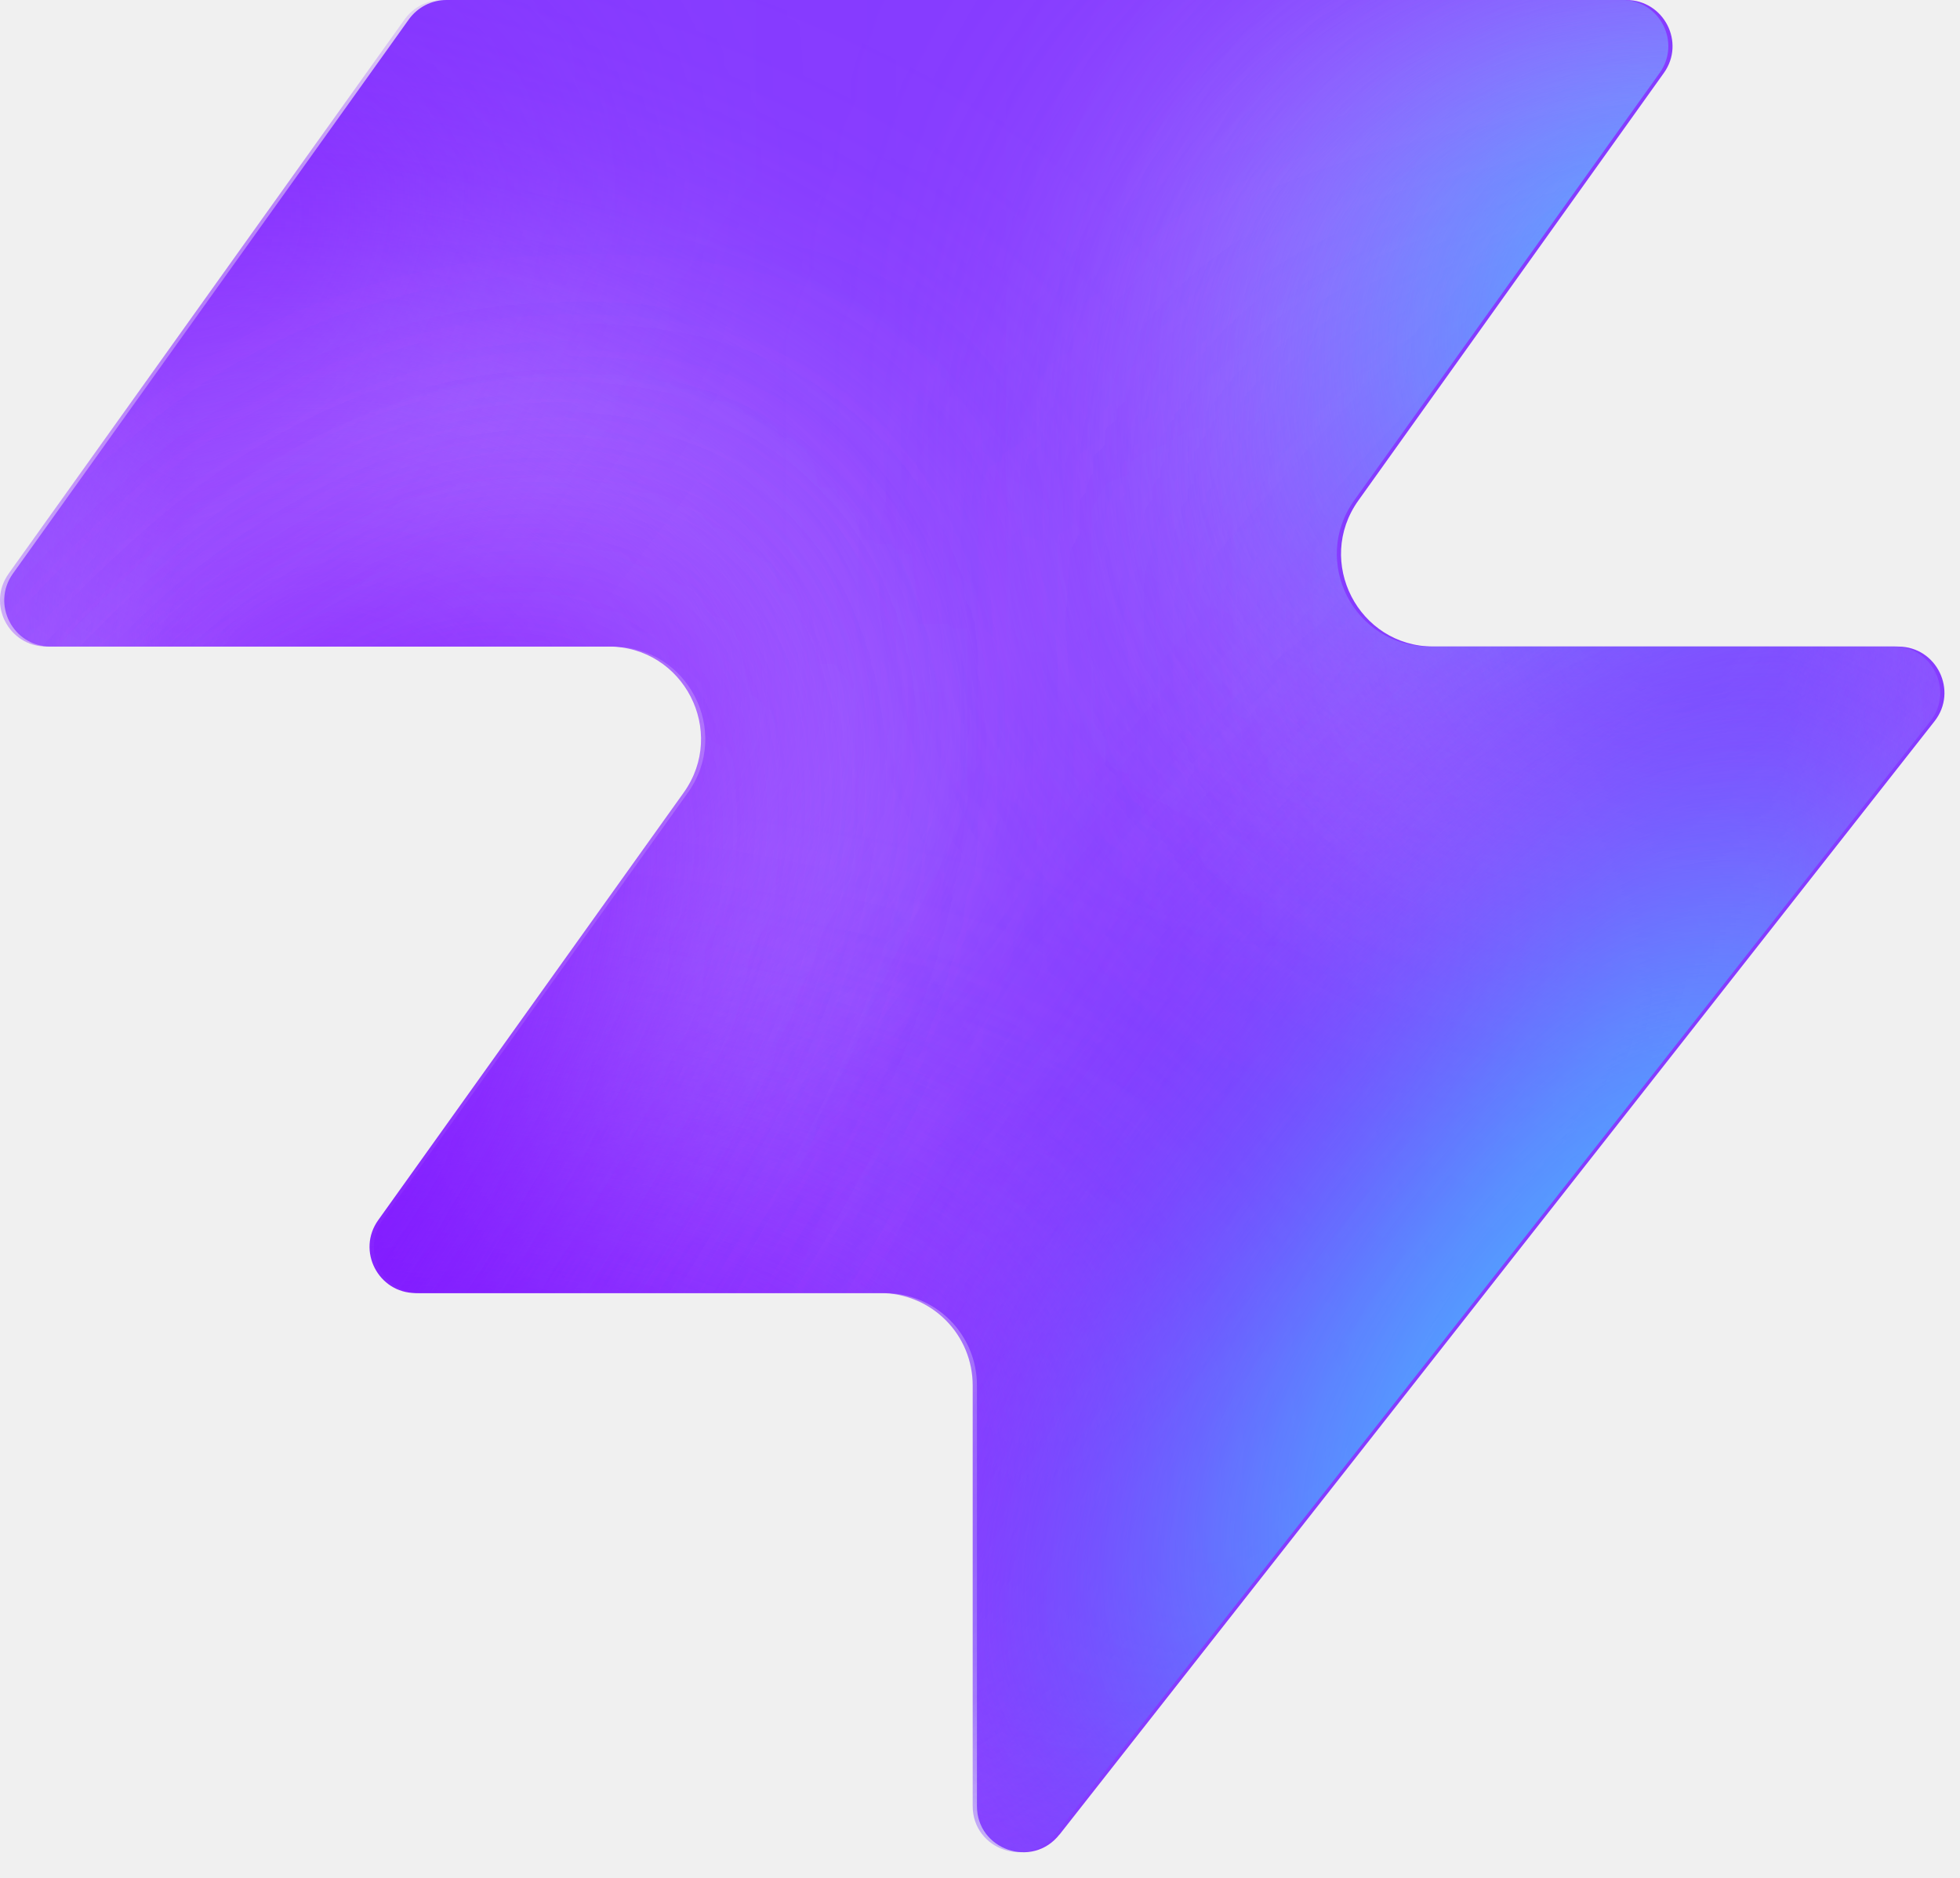
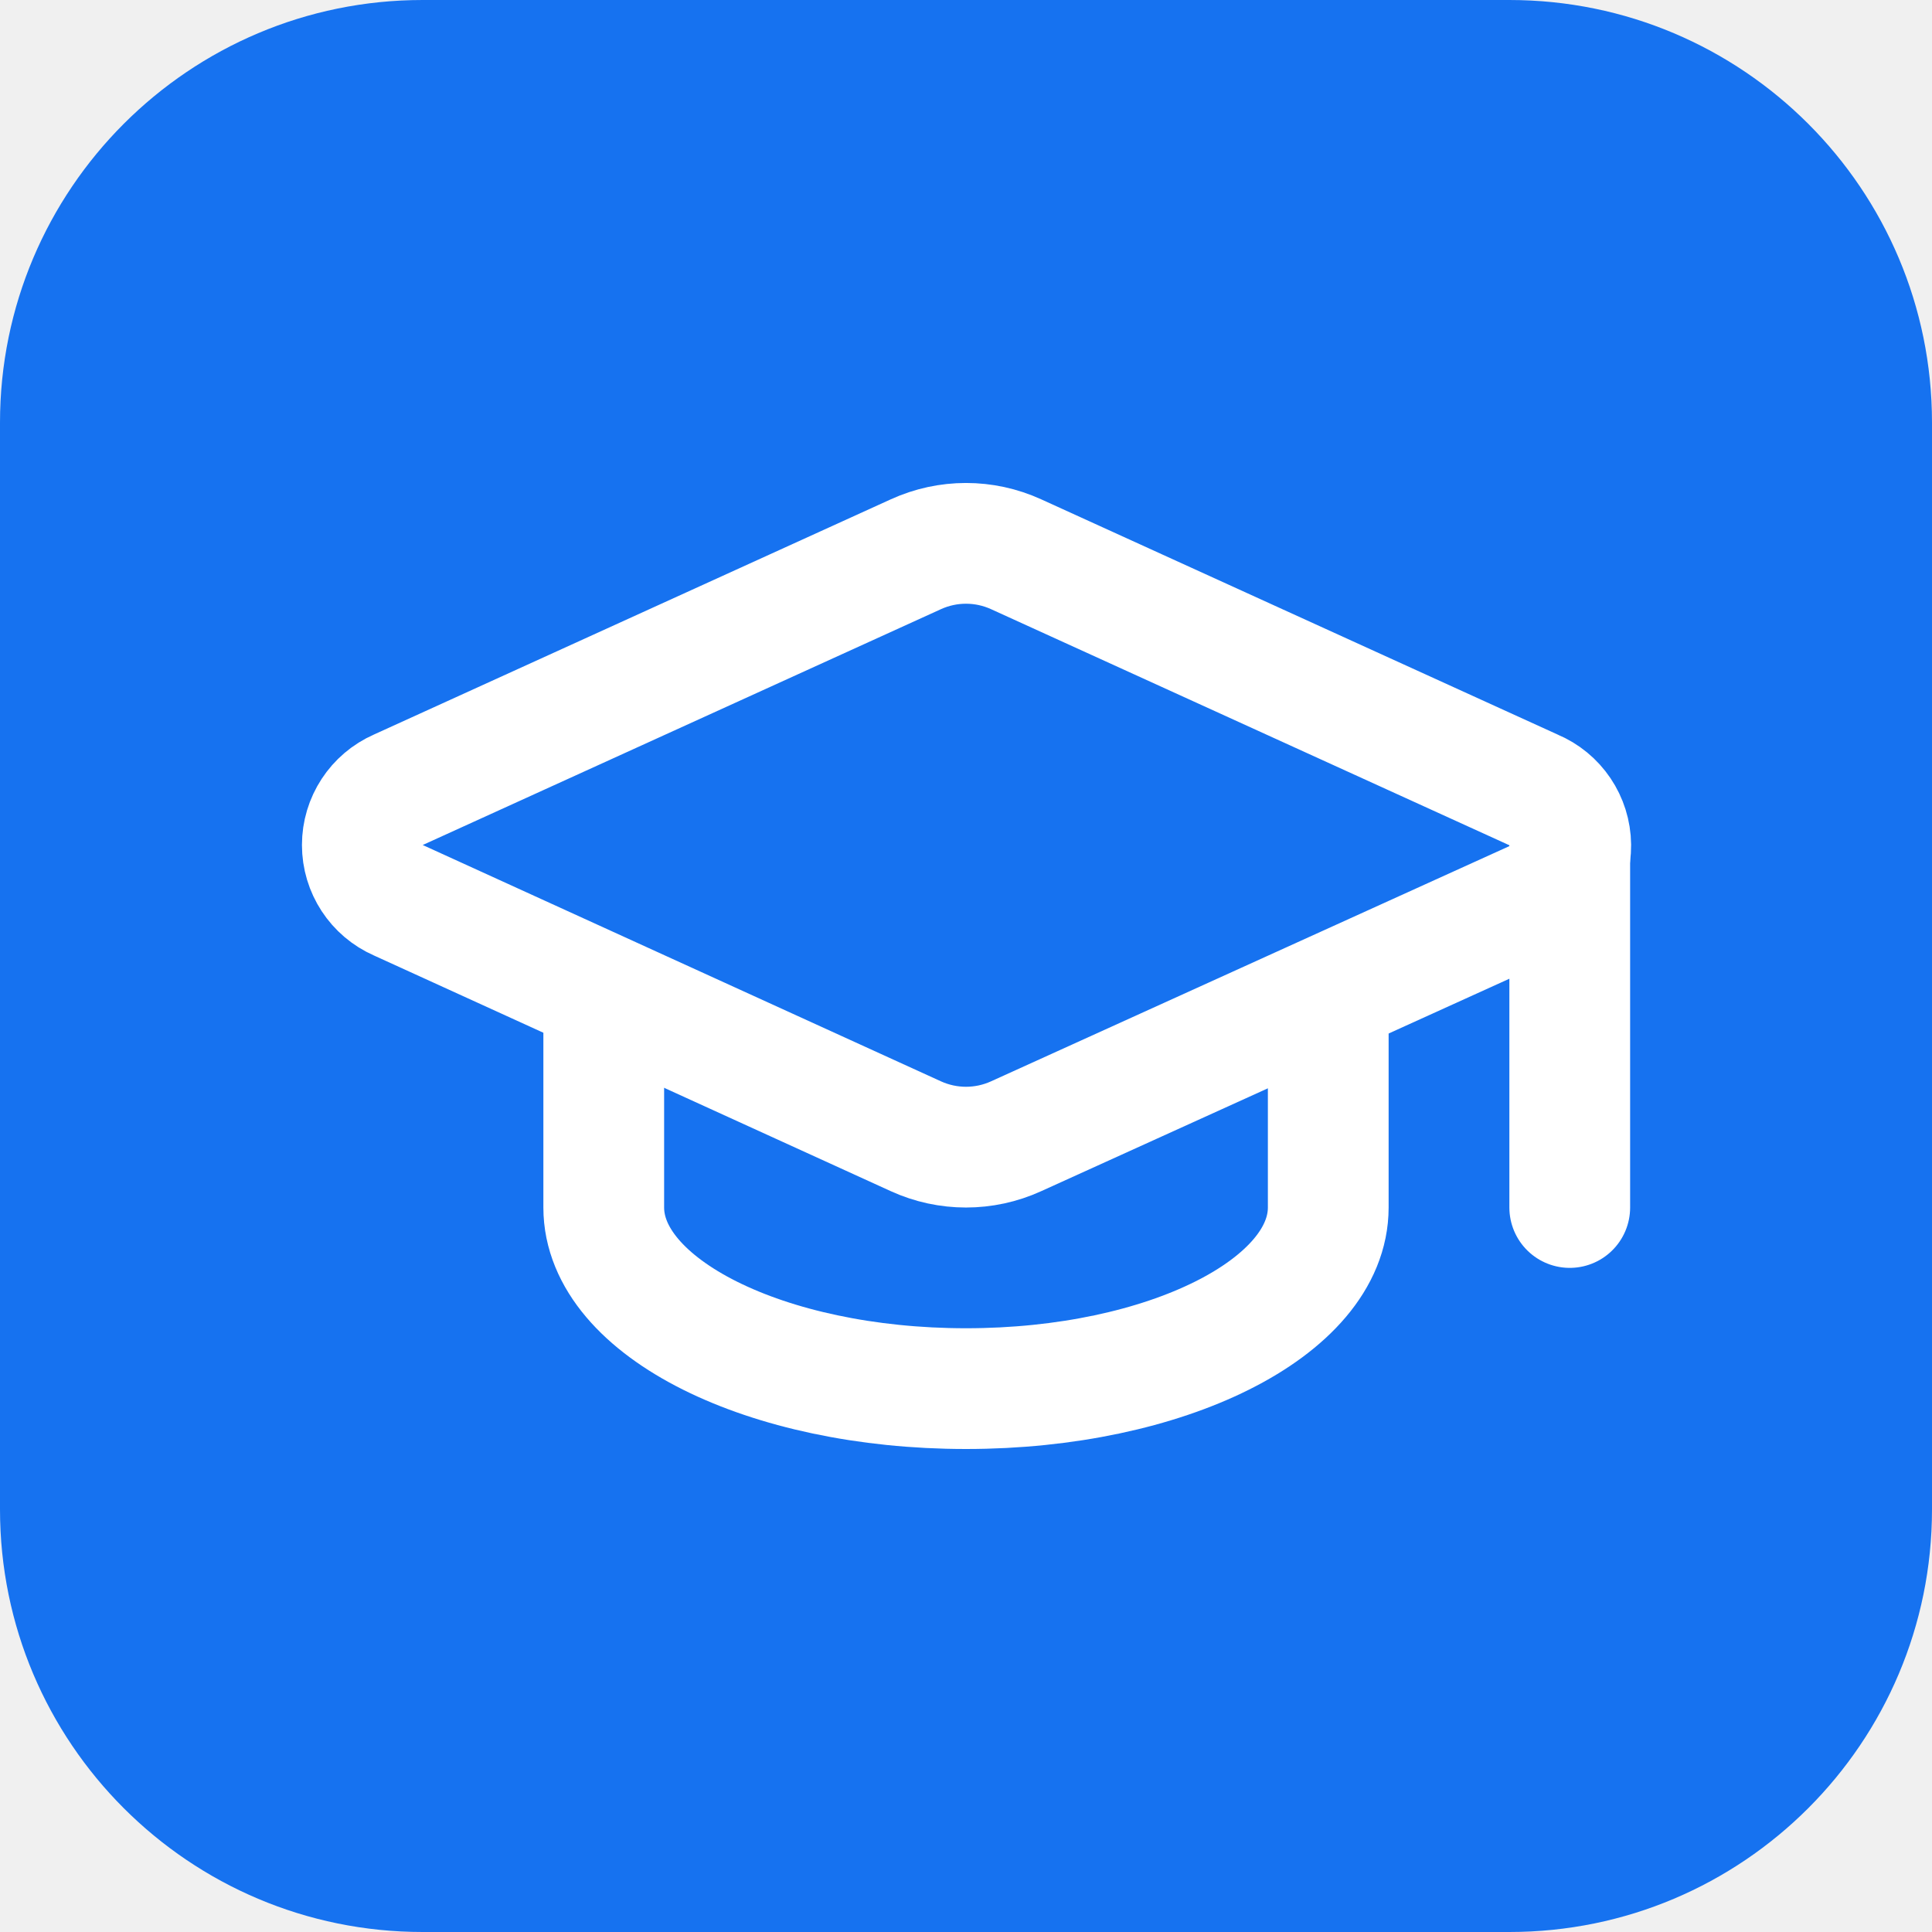
- <svg xmlns="http://www.w3.org/2000/svg" width="48" height="46" fill="none" viewBox="0 0 48 46">
-   <path fill="#863bff" d="M25.946 44.938c-.664.845-2.021.375-2.021-.698V33.937a2.26 2.26 0 0 0-2.262-2.262H10.287c-.92 0-1.456-1.04-.92-1.788l7.48-10.471c1.07-1.497 0-3.578-1.842-3.578H1.237c-.92 0-1.456-1.04-.92-1.788L10.013.474c.214-.297.556-.474.92-.474h28.894c.92 0 1.456 1.04.92 1.788l-7.48 10.471c-1.07 1.498 0 3.579 1.842 3.579h11.377c.943 0 1.473 1.088.89 1.83L25.947 44.94z" style="fill:#863bff;fill:color(display-p3 .525 .23 1);fill-opacity:1" />
-   <mask id="a" width="48" height="46" x="0" y="0" maskUnits="userSpaceOnUse" style="mask-type:alpha">
-     <path fill="#000" d="M25.842 44.938c-.664.844-2.021.375-2.021-.698V33.937a2.26 2.26 0 0 0-2.262-2.262H10.183c-.92 0-1.456-1.04-.92-1.788l7.48-10.471c1.07-1.498 0-3.579-1.842-3.579H1.133c-.92 0-1.456-1.04-.92-1.787L9.91.473c.214-.297.556-.474.92-.474h28.894c.92 0 1.456 1.04.92 1.788l-7.48 10.471c-1.07 1.498 0 3.578 1.842 3.578h11.377c.943 0 1.473 1.088.89 1.832L25.843 44.94z" style="fill:#000;fill-opacity:1" />
-   </mask>
-   <g mask="url(#a)">
-     <g filter="url(#b)">
-       <ellipse cx="5.508" cy="14.704" fill="#ede6ff" rx="5.508" ry="14.704" style="fill:#ede6ff;fill:color(display-p3 .927 .903 1);fill-opacity:1" transform="matrix(.00324 1 1 -.00324 -4.47 31.516)" />
-     </g>
-     <g filter="url(#c)">
-       <ellipse cx="10.399" cy="29.851" fill="#ede6ff" rx="10.399" ry="29.851" style="fill:#ede6ff;fill:color(display-p3 .927 .903 1);fill-opacity:1" transform="matrix(.00324 1 1 -.00324 -39.328 7.883)" />
-     </g>
-     <g filter="url(#d)">
-       <ellipse cx="5.508" cy="30.487" fill="#7e14ff" rx="5.508" ry="30.487" style="fill:#7e14ff;fill:color(display-p3 .492 .077 1);fill-opacity:1" transform="rotate(89.814 -25.913 -14.639)scale(1 -1)" />
-     </g>
-     <g filter="url(#e)">
-       <ellipse cx="5.508" cy="30.599" fill="#7e14ff" rx="5.508" ry="30.599" style="fill:#7e14ff;fill:color(display-p3 .492 .077 1);fill-opacity:1" transform="rotate(89.814 -32.644 -3.334)scale(1 -1)" />
-     </g>
-     <g filter="url(#f)">
-       <ellipse cx="5.508" cy="30.599" fill="#7e14ff" rx="5.508" ry="30.599" style="fill:#7e14ff;fill:color(display-p3 .492 .077 1);fill-opacity:1" transform="matrix(.00324 1 1 -.00324 -34.34 30.47)" />
-     </g>
-     <g filter="url(#g)">
-       <ellipse cx="14.072" cy="22.078" fill="#ede6ff" rx="14.072" ry="22.078" style="fill:#ede6ff;fill:color(display-p3 .927 .903 1);fill-opacity:1" transform="rotate(93.35 24.506 48.493)scale(-1 1)" />
-     </g>
-     <g filter="url(#h)">
-       <ellipse cx="3.47" cy="21.501" fill="#7e14ff" rx="3.47" ry="21.501" style="fill:#7e14ff;fill:color(display-p3 .492 .077 1);fill-opacity:1" transform="rotate(89.009 28.708 47.59)scale(-1 1)" />
-     </g>
-     <g filter="url(#i)">
-       <ellipse cx="3.47" cy="21.501" fill="#7e14ff" rx="3.47" ry="21.501" style="fill:#7e14ff;fill:color(display-p3 .492 .077 1);fill-opacity:1" transform="rotate(89.009 28.708 47.59)scale(-1 1)" />
-     </g>
-     <g filter="url(#j)">
-       <ellipse cx=".387" cy="8.972" fill="#7e14ff" rx="4.407" ry="29.108" style="fill:#7e14ff;fill:color(display-p3 .492 .077 1);fill-opacity:1" transform="rotate(39.51 .387 8.972)" />
-     </g>
-     <g filter="url(#k)">
-       <ellipse cx="47.523" cy="-6.092" fill="#7e14ff" rx="4.407" ry="29.108" style="fill:#7e14ff;fill:color(display-p3 .492 .077 1);fill-opacity:1" transform="rotate(37.892 47.523 -6.092)" />
-     </g>
-     <g filter="url(#l)">
-       <ellipse cx="41.412" cy="6.333" fill="#47bfff" rx="5.971" ry="9.665" style="fill:#47bfff;fill:color(display-p3 .28 .748 1);fill-opacity:1" transform="rotate(37.892 41.412 6.333)" />
-     </g>
-     <g filter="url(#m)">
-       <ellipse cx="-1.879" cy="38.332" fill="#7e14ff" rx="4.407" ry="29.108" style="fill:#7e14ff;fill:color(display-p3 .492 .077 1);fill-opacity:1" transform="rotate(37.892 -1.88 38.332)" />
-     </g>
-     <g filter="url(#n)">
-       <ellipse cx="-1.879" cy="38.332" fill="#7e14ff" rx="4.407" ry="29.108" style="fill:#7e14ff;fill:color(display-p3 .492 .077 1);fill-opacity:1" transform="rotate(37.892 -1.88 38.332)" />
-     </g>
-     <g filter="url(#o)">
-       <ellipse cx="35.651" cy="29.907" fill="#7e14ff" rx="4.407" ry="29.108" style="fill:#7e14ff;fill:color(display-p3 .492 .077 1);fill-opacity:1" transform="rotate(37.892 35.651 29.907)" />
-     </g>
-     <g filter="url(#p)">
-       <ellipse cx="38.418" cy="32.4" fill="#47bfff" rx="5.971" ry="15.297" style="fill:#47bfff;fill:color(display-p3 .28 .748 1);fill-opacity:1" transform="rotate(37.892 38.418 32.4)" />
-     </g>
+ <svg xmlns="http://www.w3.org/2000/svg" width="64" height="64" viewBox="0 0 64 64">
+   <rect width="64" height="64" rx="14" fill="#1672f0" />
+   <g transform="translate(8 8) scale(2)" fill="none" stroke="#ffffff" stroke-width="2" stroke-linecap="round" stroke-linejoin="round">
+     <path d="M21.42 10.922a1 1 0 0 0-.019-1.838L12.83 5.18a2 2 0 0 0-1.66 0L2.6 9.08a1 1 0 0 0 0 1.832l8.57 3.908a2 2 0 0 0 1.66 0z" />
+     <path d="M22 10v6" />
+     <path d="M6 12.5V16a6 3 0 0 0 12 0v-3.5" />
  </g>
-   <defs>
-     <filter id="b" width="60.045" height="41.654" x="-19.77" y="16.149" color-interpolation-filters="sRGB" filterUnits="userSpaceOnUse">
-       <feFlood flood-opacity="0" result="BackgroundImageFix" />
-       <feBlend in="SourceGraphic" in2="BackgroundImageFix" result="shape" />
-       <feGaussianBlur result="effect1_foregroundBlur_2002_17158" stdDeviation="7.659" />
-     </filter>
-     <filter id="c" width="90.34" height="51.437" x="-54.613" y="-7.533" color-interpolation-filters="sRGB" filterUnits="userSpaceOnUse">
-       <feFlood flood-opacity="0" result="BackgroundImageFix" />
-       <feBlend in="SourceGraphic" in2="BackgroundImageFix" result="shape" />
-       <feGaussianBlur result="effect1_foregroundBlur_2002_17158" stdDeviation="7.659" />
-     </filter>
-     <filter id="d" width="79.355" height="29.4" x="-49.64" y="2.03" color-interpolation-filters="sRGB" filterUnits="userSpaceOnUse">
-       <feFlood flood-opacity="0" result="BackgroundImageFix" />
-       <feBlend in="SourceGraphic" in2="BackgroundImageFix" result="shape" />
-       <feGaussianBlur result="effect1_foregroundBlur_2002_17158" stdDeviation="4.596" />
-     </filter>
-     <filter id="e" width="79.579" height="29.4" x="-45.045" y="20.029" color-interpolation-filters="sRGB" filterUnits="userSpaceOnUse">
-       <feFlood flood-opacity="0" result="BackgroundImageFix" />
-       <feBlend in="SourceGraphic" in2="BackgroundImageFix" result="shape" />
-       <feGaussianBlur result="effect1_foregroundBlur_2002_17158" stdDeviation="4.596" />
-     </filter>
-     <filter id="f" width="79.579" height="29.4" x="-43.513" y="21.178" color-interpolation-filters="sRGB" filterUnits="userSpaceOnUse">
-       <feFlood flood-opacity="0" result="BackgroundImageFix" />
-       <feBlend in="SourceGraphic" in2="BackgroundImageFix" result="shape" />
-       <feGaussianBlur result="effect1_foregroundBlur_2002_17158" stdDeviation="4.596" />
-     </filter>
-     <filter id="g" width="74.749" height="58.852" x="15.756" y="-17.901" color-interpolation-filters="sRGB" filterUnits="userSpaceOnUse">
-       <feFlood flood-opacity="0" result="BackgroundImageFix" />
-       <feBlend in="SourceGraphic" in2="BackgroundImageFix" result="shape" />
-       <feGaussianBlur result="effect1_foregroundBlur_2002_17158" stdDeviation="7.659" />
-     </filter>
-     <filter id="h" width="61.377" height="25.362" x="23.548" y="2.284" color-interpolation-filters="sRGB" filterUnits="userSpaceOnUse">
-       <feFlood flood-opacity="0" result="BackgroundImageFix" />
-       <feBlend in="SourceGraphic" in2="BackgroundImageFix" result="shape" />
-       <feGaussianBlur result="effect1_foregroundBlur_2002_17158" stdDeviation="4.596" />
-     </filter>
-     <filter id="i" width="61.377" height="25.362" x="23.548" y="2.284" color-interpolation-filters="sRGB" filterUnits="userSpaceOnUse">
-       <feFlood flood-opacity="0" result="BackgroundImageFix" />
-       <feBlend in="SourceGraphic" in2="BackgroundImageFix" result="shape" />
-       <feGaussianBlur result="effect1_foregroundBlur_2002_17158" stdDeviation="4.596" />
-     </filter>
-     <filter id="j" width="56.045" height="63.649" x="-27.636" y="-22.853" color-interpolation-filters="sRGB" filterUnits="userSpaceOnUse">
-       <feFlood flood-opacity="0" result="BackgroundImageFix" />
-       <feBlend in="SourceGraphic" in2="BackgroundImageFix" result="shape" />
-       <feGaussianBlur result="effect1_foregroundBlur_2002_17158" stdDeviation="4.596" />
-     </filter>
-     <filter id="k" width="54.814" height="64.646" x="20.116" y="-38.415" color-interpolation-filters="sRGB" filterUnits="userSpaceOnUse">
-       <feFlood flood-opacity="0" result="BackgroundImageFix" />
-       <feBlend in="SourceGraphic" in2="BackgroundImageFix" result="shape" />
-       <feGaussianBlur result="effect1_foregroundBlur_2002_17158" stdDeviation="4.596" />
-     </filter>
-     <filter id="l" width="33.541" height="35.313" x="24.641" y="-11.323" color-interpolation-filters="sRGB" filterUnits="userSpaceOnUse">
-       <feFlood flood-opacity="0" result="BackgroundImageFix" />
-       <feBlend in="SourceGraphic" in2="BackgroundImageFix" result="shape" />
-       <feGaussianBlur result="effect1_foregroundBlur_2002_17158" stdDeviation="4.596" />
-     </filter>
-     <filter id="m" width="54.814" height="64.646" x="-29.286" y="6.009" color-interpolation-filters="sRGB" filterUnits="userSpaceOnUse">
-       <feFlood flood-opacity="0" result="BackgroundImageFix" />
-       <feBlend in="SourceGraphic" in2="BackgroundImageFix" result="shape" />
-       <feGaussianBlur result="effect1_foregroundBlur_2002_17158" stdDeviation="4.596" />
-     </filter>
-     <filter id="n" width="54.814" height="64.646" x="-29.286" y="6.009" color-interpolation-filters="sRGB" filterUnits="userSpaceOnUse">
-       <feFlood flood-opacity="0" result="BackgroundImageFix" />
-       <feBlend in="SourceGraphic" in2="BackgroundImageFix" result="shape" />
-       <feGaussianBlur result="effect1_foregroundBlur_2002_17158" stdDeviation="4.596" />
-     </filter>
-     <filter id="o" width="54.814" height="64.646" x="8.244" y="-2.416" color-interpolation-filters="sRGB" filterUnits="userSpaceOnUse">
-       <feFlood flood-opacity="0" result="BackgroundImageFix" />
-       <feBlend in="SourceGraphic" in2="BackgroundImageFix" result="shape" />
-       <feGaussianBlur result="effect1_foregroundBlur_2002_17158" stdDeviation="4.596" />
-     </filter>
-     <filter id="p" width="39.409" height="43.623" x="18.713" y="10.588" color-interpolation-filters="sRGB" filterUnits="userSpaceOnUse">
-       <feFlood flood-opacity="0" result="BackgroundImageFix" />
-       <feBlend in="SourceGraphic" in2="BackgroundImageFix" result="shape" />
-       <feGaussianBlur result="effect1_foregroundBlur_2002_17158" stdDeviation="4.596" />
-     </filter>
-   </defs>
</svg>
